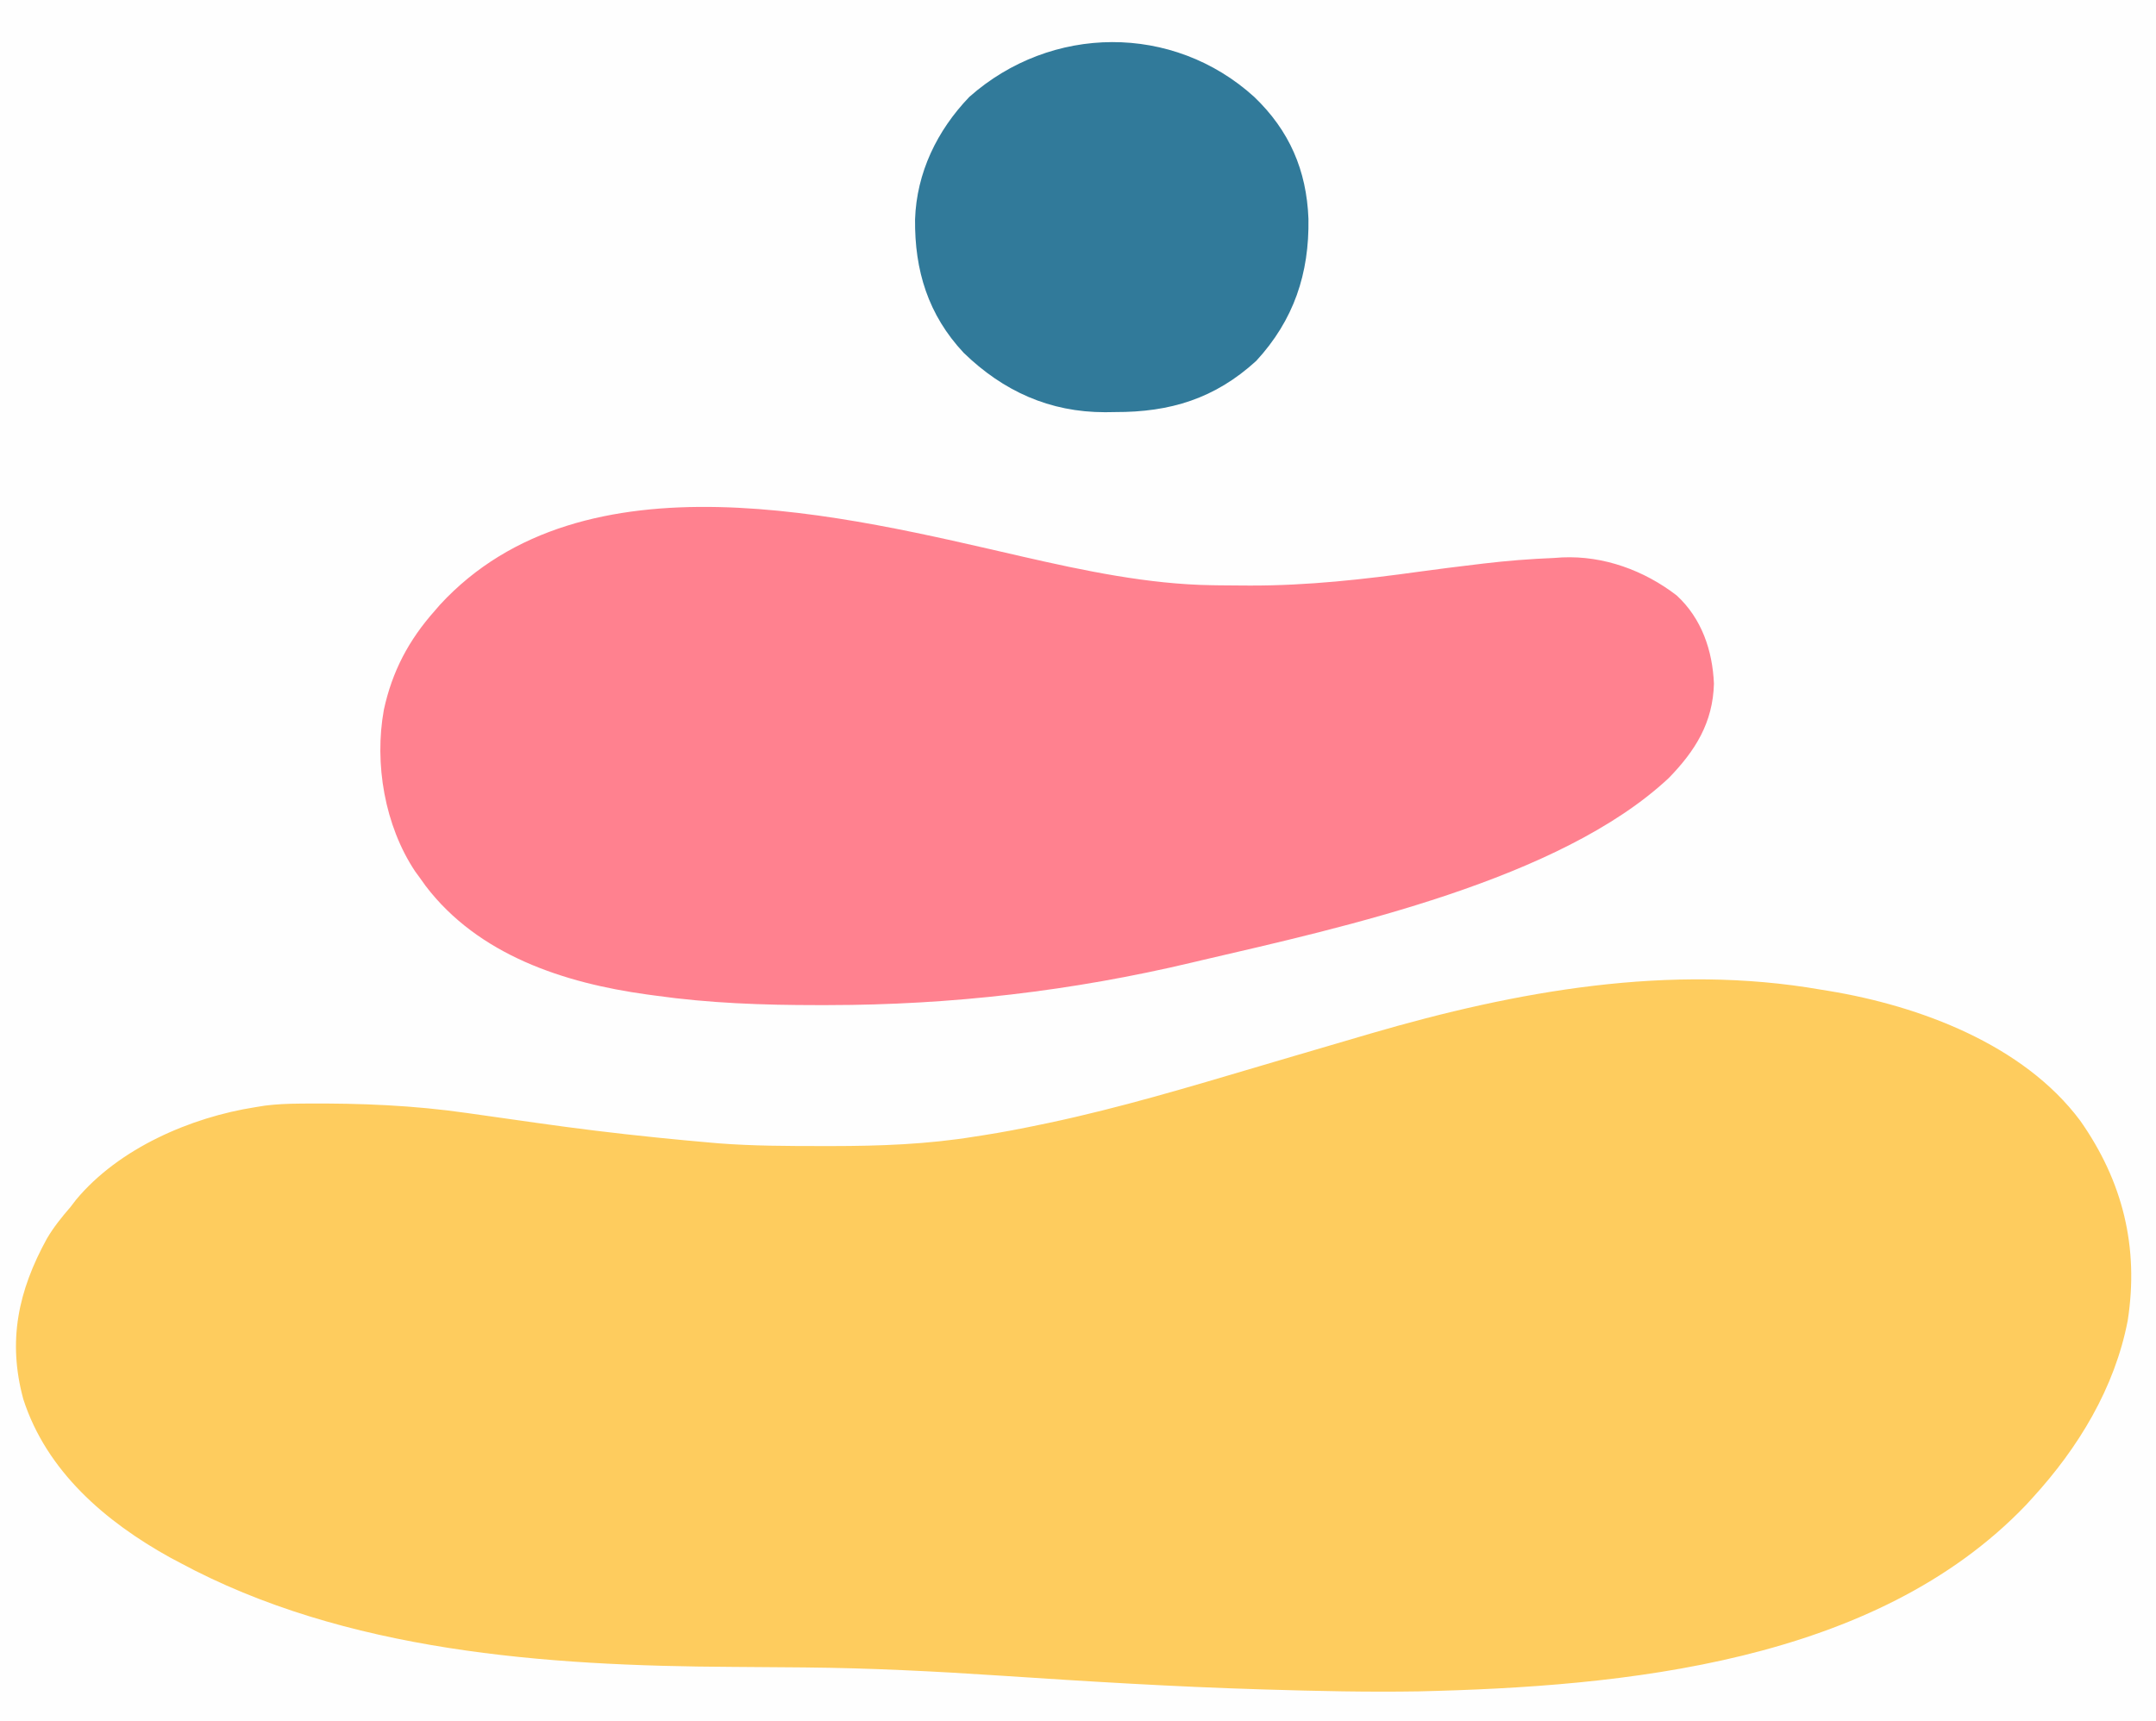
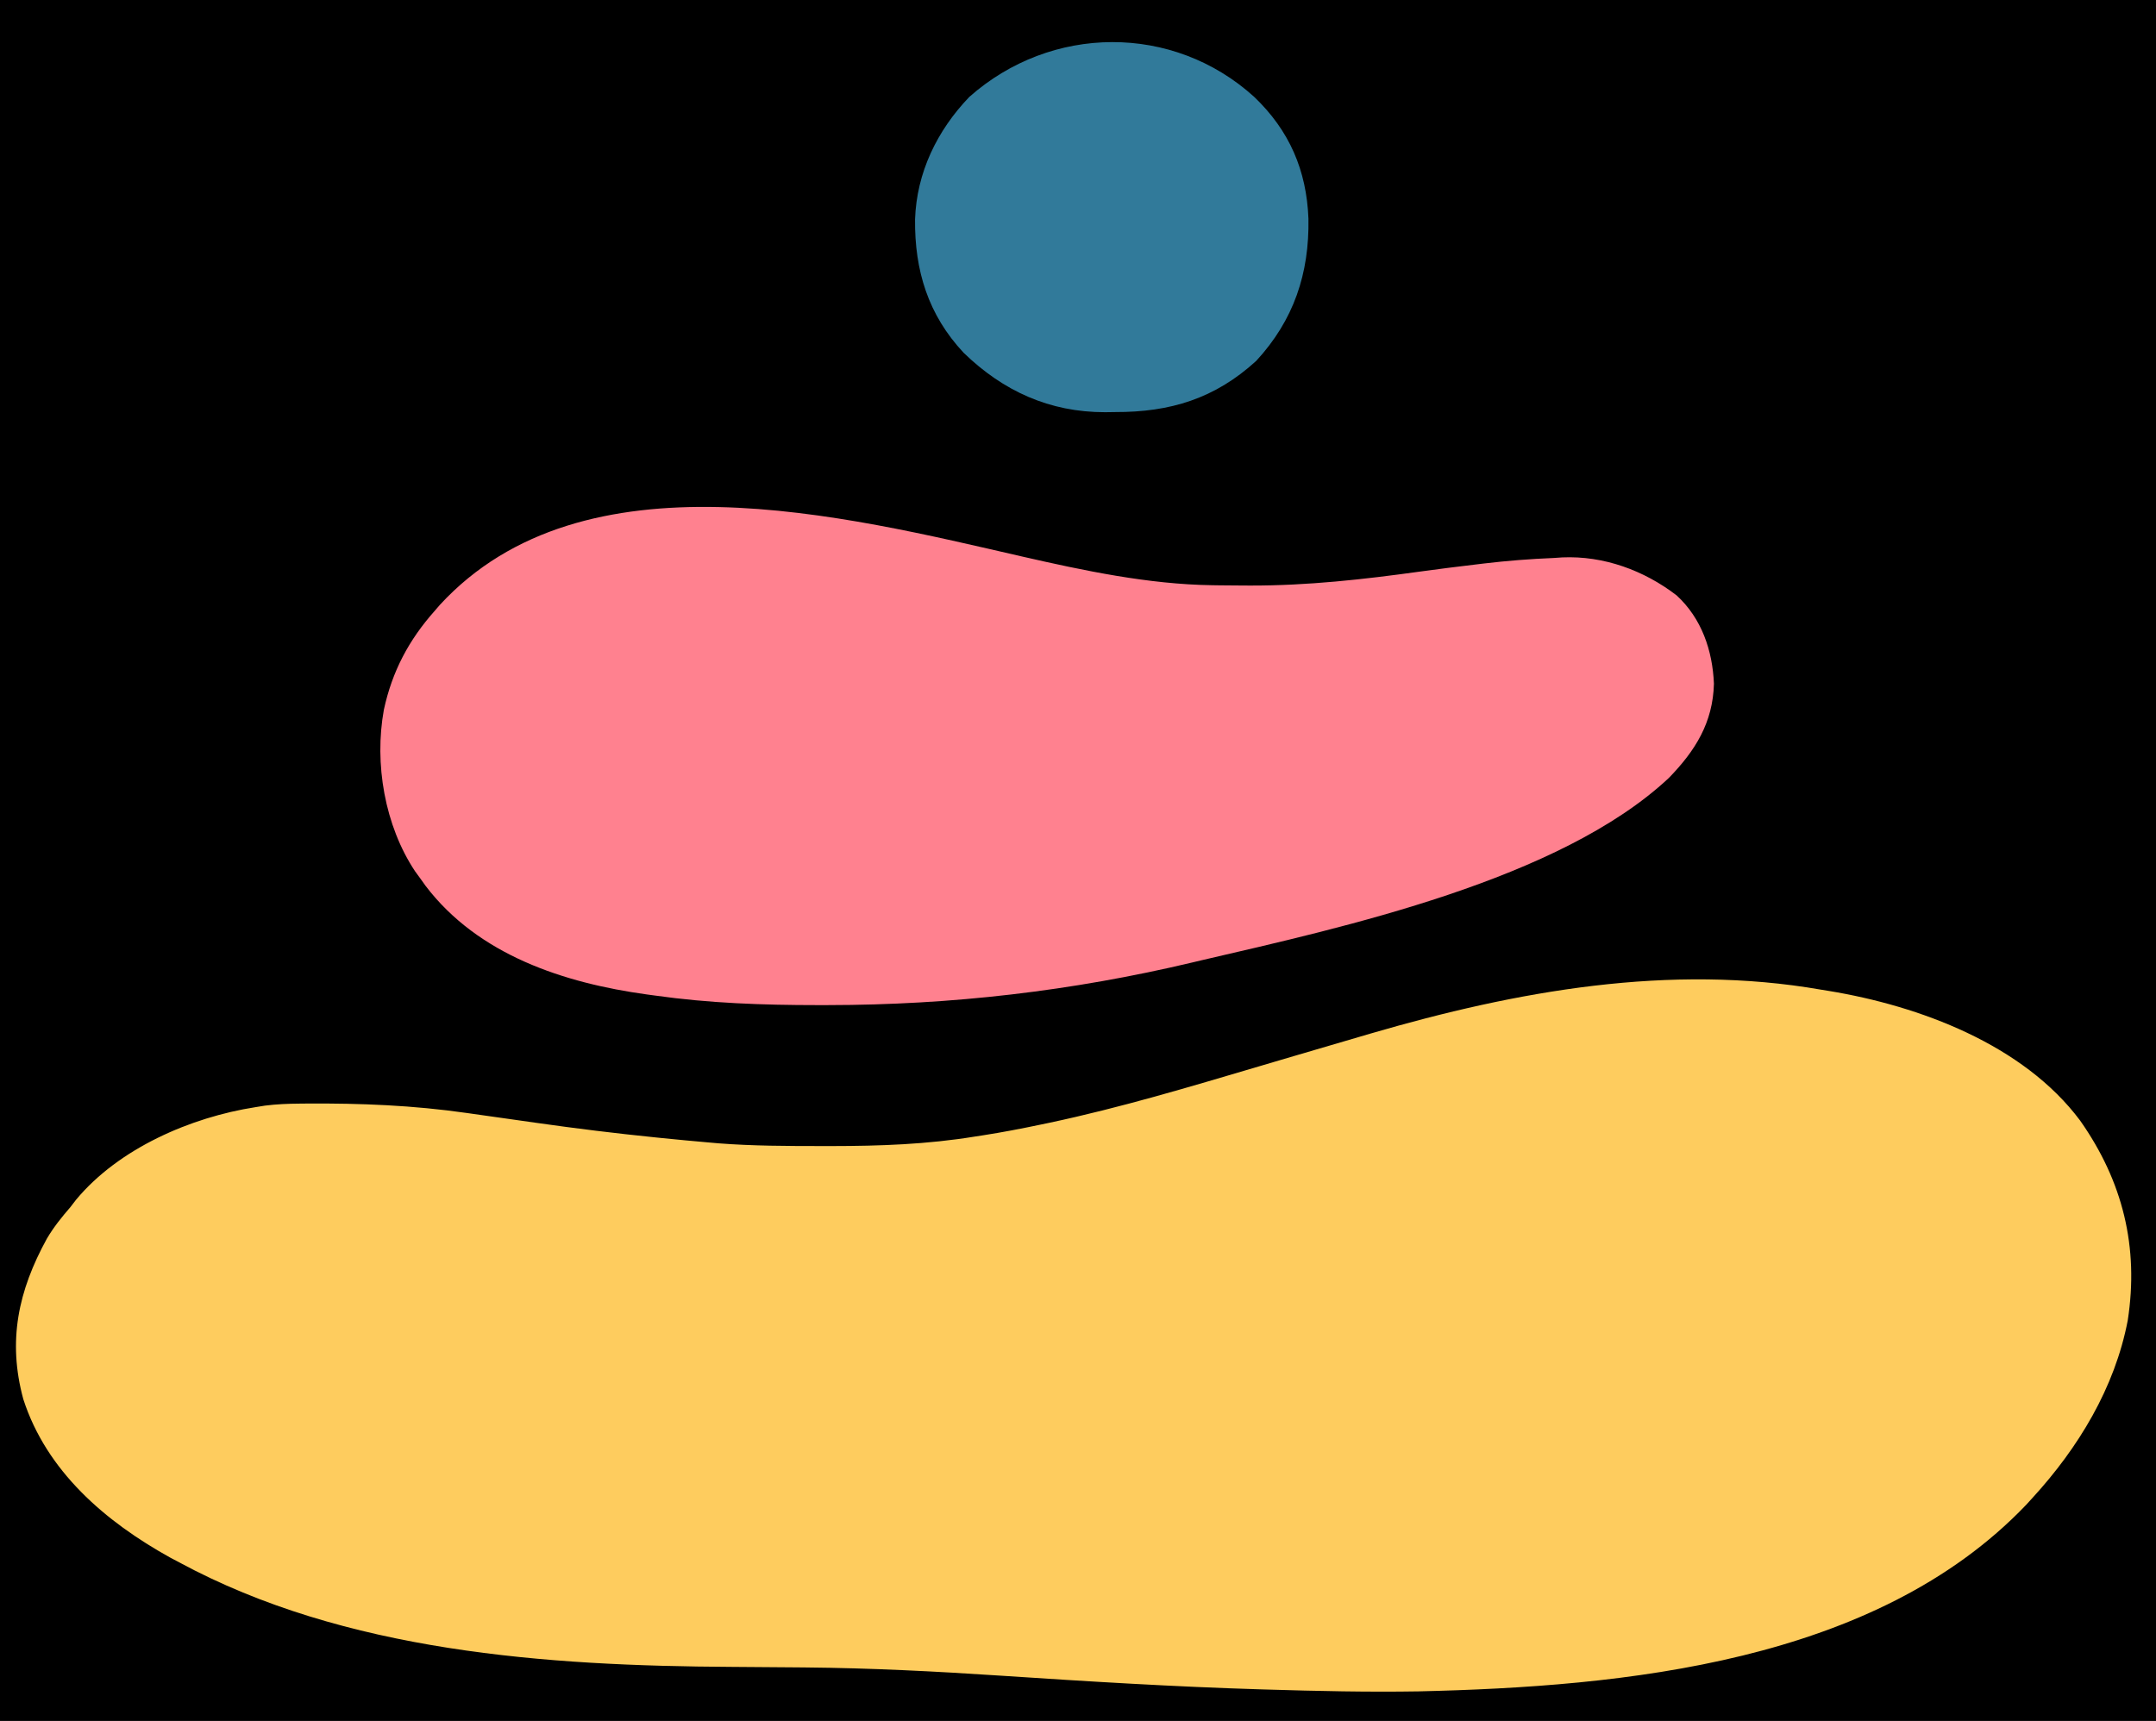
<svg xmlns="http://www.w3.org/2000/svg" version="1.1" width="734" height="586">
-   <path d="M0 0 C242.22 0 484.44 0 734 0 C734 193.38 734 386.76 734 586 C491.78 586 249.56 586 0 586 C0 392.62 0 199.24 0 0 Z " fill="#FEFEFE" transform="translate(0,0)" />
+   <path d="M0 0 C242.22 0 484.44 0 734 0 C734 193.38 734 386.76 734 586 C491.78 586 249.56 586 0 586 C0 392.62 0 199.24 0 0 Z " fill="#FFFFF" transform="translate(0,0)" />
  <path d="M0 0 C0.856 0.139 1.712 0.278 2.594 0.422 C33.394 5.486 68.809 18.626 88.185 44.588 C102.661 65.176 108.252 87.616 104.375 112.648 C99.975 135.581 87.567 155.984 72 173 C70.892 174.214 70.892 174.214 69.762 175.453 C18.339 229.226 -67.256 237.323 -137.081 238.936 C-154.313 239.218 -171.525 238.837 -188.75 238.312 C-189.733 238.283 -189.733 238.283 -190.736 238.253 C-220.236 237.366 -249.667 235.553 -279.113 233.601 C-301.402 232.124 -323.618 230.99 -345.957 230.789 C-346.758 230.782 -347.559 230.774 -348.385 230.767 C-355.85 230.7 -363.315 230.637 -370.78 230.599 C-433.906 230.26 -502.508 225.534 -559 195 C-560.02 194.46 -561.039 193.92 -562.09 193.363 C-584.121 181.15 -604.143 164.002 -612.066 139.438 C-617.473 119.53 -613.775 102.509 -604.051 84.797 C-601.755 80.871 -598.968 77.428 -596 74 C-595.06 72.776 -595.06 72.776 -594.102 71.527 C-579.546 54.023 -555.035 43.423 -533 40 C-531.948 39.829 -530.896 39.659 -529.813 39.483 C-525.844 38.98 -521.946 38.822 -517.953 38.797 C-516.814 38.786 -516.814 38.786 -515.652 38.775 C-497.206 38.644 -479.285 39.372 -461 42 C-459.432 42.223 -457.864 42.445 -456.296 42.667 C-455.461 42.785 -454.626 42.903 -453.766 43.025 C-452.904 43.147 -452.041 43.269 -451.152 43.395 C-450.274 43.519 -449.395 43.643 -448.49 43.771 C-446.668 44.029 -444.846 44.287 -443.024 44.545 C-441.178 44.806 -439.332 45.068 -437.487 45.332 C-423.932 47.262 -410.372 48.934 -396.75 50.312 C-395.955 50.394 -395.16 50.475 -394.341 50.558 C-389.23 51.075 -384.117 51.554 -379 52 C-377.812 52.105 -376.624 52.209 -375.399 52.317 C-363.697 53.223 -351.982 53.242 -340.25 53.25 C-339.164 53.251 -338.077 53.252 -336.958 53.253 C-320.439 53.243 -304.333 52.671 -288 50 C-287.096 49.861 -286.192 49.722 -285.261 49.578 C-278.8 48.571 -272.399 47.343 -266 46 C-264.963 45.784 -263.926 45.568 -262.857 45.346 C-238.553 40.195 -214.808 33.041 -191 26 C-189.377 25.521 -187.754 25.042 -186.131 24.562 C-183.879 23.898 -181.627 23.233 -179.375 22.568 C-171.92 20.367 -164.461 18.179 -157 16 C-155.775 15.641 -154.551 15.281 -153.289 14.911 C-103.676 0.441 -51.537 -8.988 0 0 Z " fill="#FECC5E" transform="translate(620,337)" />
  <path d="M0 0 C21.019 4.805 42.927 9.442 64.545 9.756 C65.351 9.768 66.156 9.781 66.986 9.794 C69.622 9.826 72.257 9.845 74.893 9.858 C76.262 9.865 76.262 9.865 77.658 9.871 C97.132 9.906 116.134 7.787 135.396 5.111 C141.616 4.247 147.846 3.48 154.08 2.733 C155.55 2.555 155.55 2.555 157.05 2.373 C165.013 1.429 172.942 0.8 180.955 0.483 C181.896 0.418 182.837 0.354 183.807 0.287 C197.915 -0.337 211.672 4.694 222.768 13.233 C231.289 21.08 234.98 31.995 235.455 43.295 C235.11 56.551 229.124 66.101 220.119 75.373 C183.041 110.105 109.468 126.199 60.955 137.483 C59.4 137.853 59.4 137.853 57.813 138.231 C16.964 147.938 -24.169 152.705 -66.107 152.733 C-67.302 152.734 -68.496 152.735 -69.727 152.737 C-88.356 152.732 -106.583 152.096 -125.045 149.483 C-125.954 149.36 -126.864 149.237 -127.801 149.111 C-156.037 145.219 -185.198 135.692 -203.123 112.174 C-203.757 111.286 -204.391 110.398 -205.045 109.483 C-205.872 108.352 -205.872 108.352 -206.717 107.198 C-217.078 91.628 -220.685 70.469 -217.361 52.174 C-214.549 39.136 -208.891 28.428 -200.045 18.483 C-199.463 17.807 -198.882 17.132 -198.283 16.436 C-149.365 -36.62 -60.265 -13.802 0 0 Z " fill="#FF818F" transform="translate(348.0447,189.5173)" />
  <path d="M0 0 C11.972 11.469 17.815 24.984 18.454 41.467 C18.771 60.143 13.465 76.004 0.688 89.875 C-13.414 102.769 -28.643 107.364 -47.312 107.312 C-48.459 107.329 -49.606 107.345 -50.787 107.361 C-69.654 107.372 -85.436 100.211 -98.922 87.137 C-111.047 74.18 -115.644 59.058 -115.473 41.692 C-114.94 25.791 -107.978 11.441 -97 0 C-69.153 -24.69 -27.64 -25.083 0 0 Z " fill="#317A9A" transform="translate(427,33)" />
</svg>
